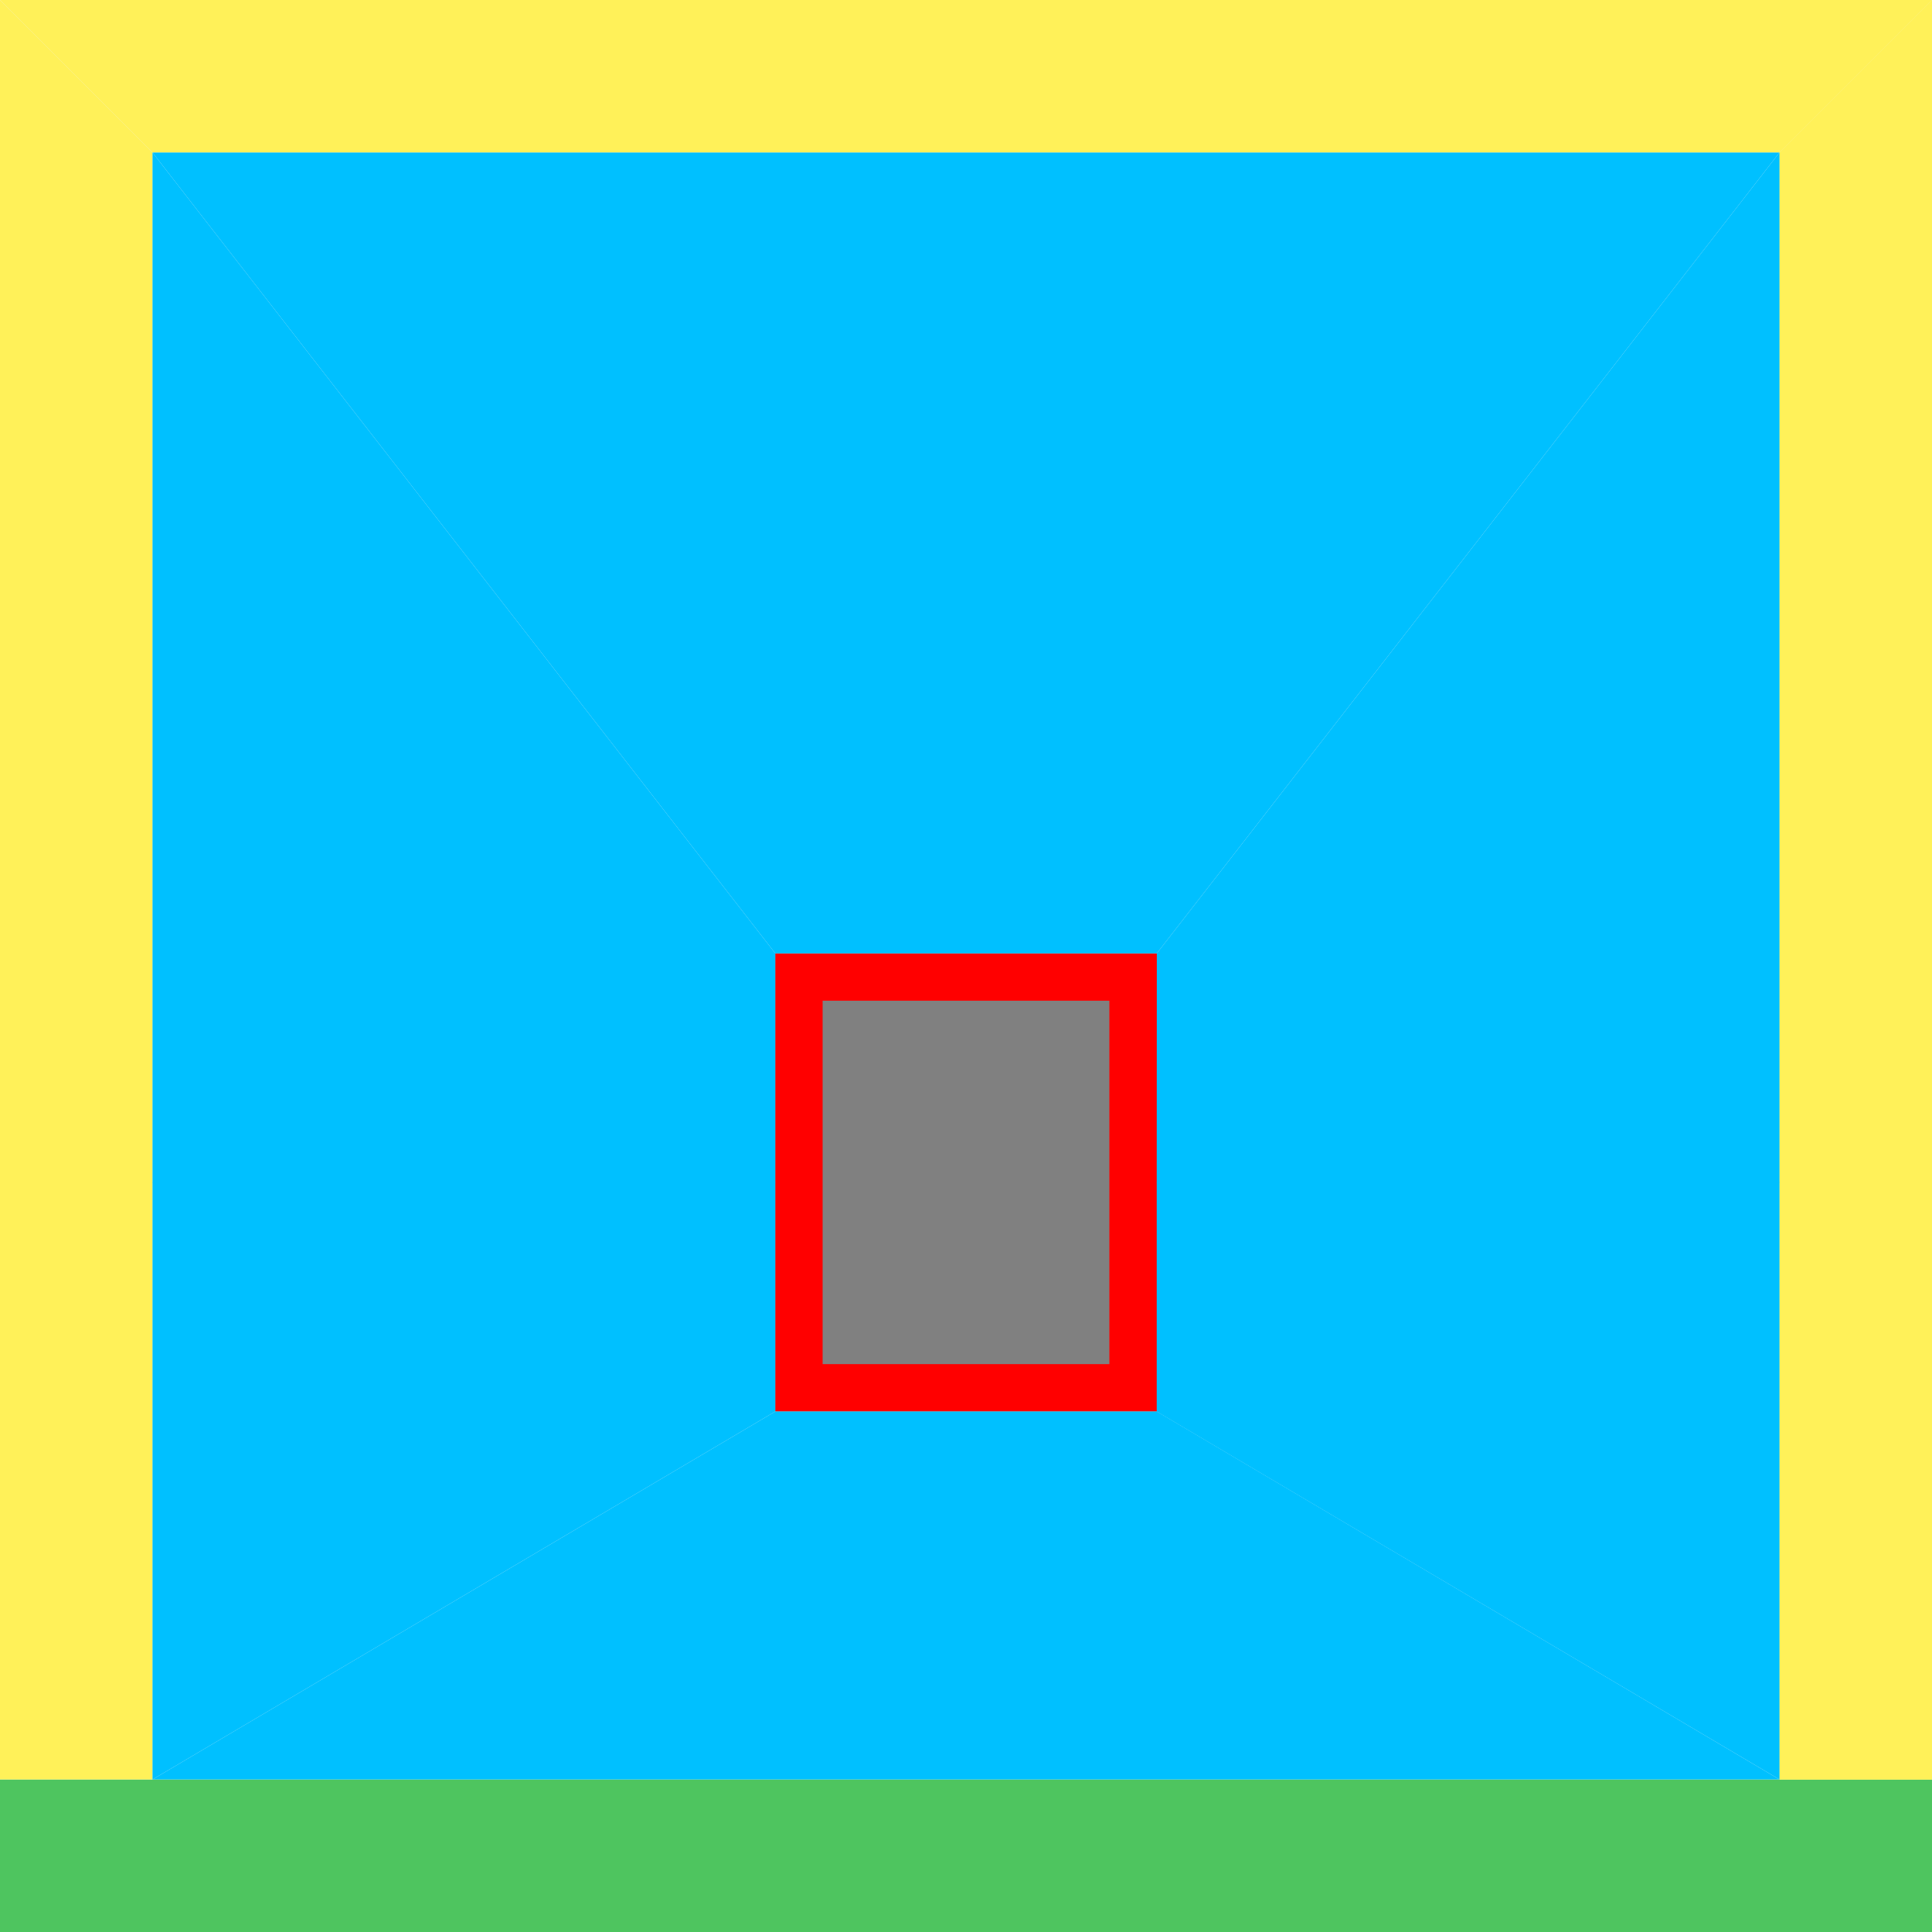
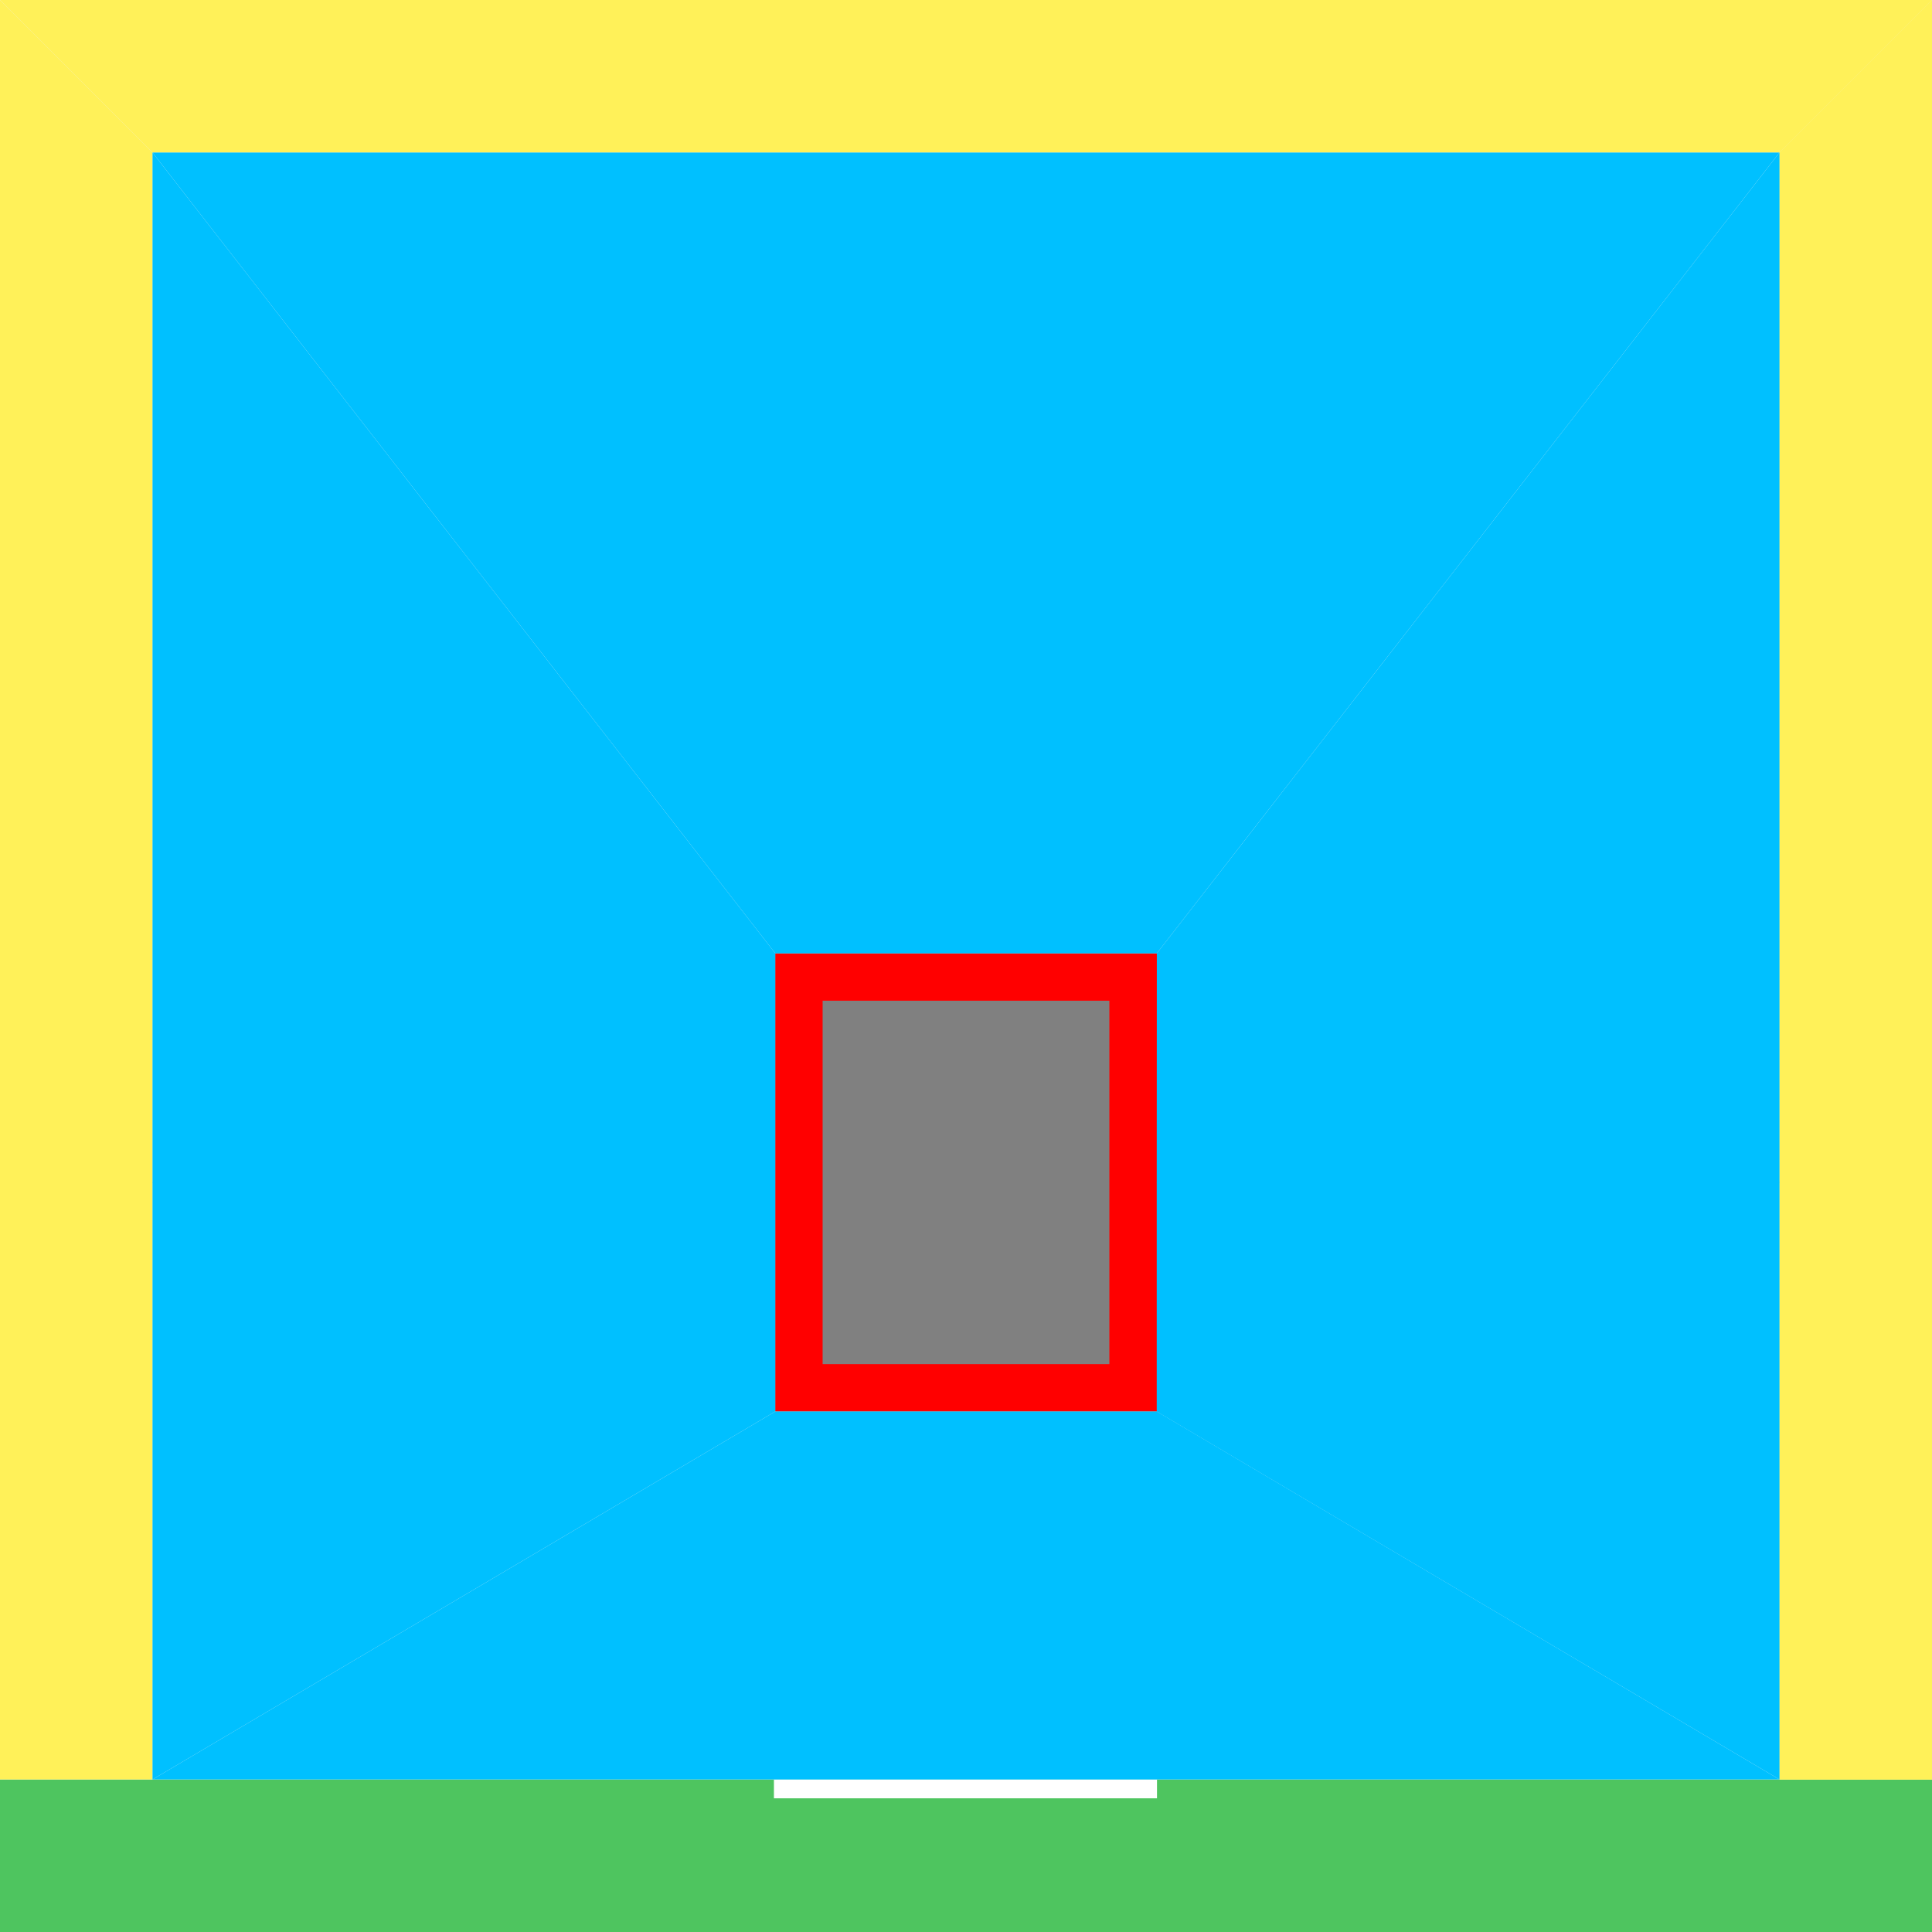
<svg xmlns="http://www.w3.org/2000/svg" version="1.2" viewBox="0 0 7182 7182" width="7182" height="7182">
  <style>
- 		.s0 { fill: #808080 }
- 		.s1 { fill: #ff0000 }
- 		.s2 { fill: #4ec55f }
- 		.s3 { fill: #fff159 }
- 		.s4 { fill: #00c0ff }
+ 		.s0 { fill: #808080 } 
+ 		.s1 { fill: #ff0000 } 
+ 		.s2 { fill: #4ec55f } 
+ 		.s3 { fill: #ffffff } 
+ 		.s4 { fill: #fff159 } 
+ 		.s5 { fill: #00c0ff } 
	</style>
  <path id="Strike Zone" fill-rule="evenodd" class="s0" d="m4301 3544v1703h-1419v-1703z" />
  <path id="Strike border" fill-rule="evenodd" class="s1" d="m4301 3544v1703h-1419v-1703zm-1243 1527h1066v-1351h-1066z" />
  <path id="Ground" fill-rule="evenodd" class="s2" d="m7182 6615v567h-7182v-567z" />
-   <path id="L" fill-rule="evenodd" class="s3" d="m567 567v6048h-567v-6615z" />
-   <path id="Shape 1" fill-rule="evenodd" class="s3" d="m7182 0l-567 567h-6048l-567-567z" />
-   <path id="Shape 2" fill-rule="evenodd" class="s3" d="m7182 0v6615h-567v-6048z" />
-   <path id="Shape 2 copy" fill-rule="evenodd" class="s3" d="m7182 0v6615h-567v-6048z" />
+   <path id="Shape 3" fill-rule="evenodd" class="s3" d="m4301 6615v70h-1424v-70z" />
+   <path id="L" fill-rule="evenodd" class="s4" d="m567 567v6048h-567v-6615z" />
+   <path id="Shape 1" fill-rule="evenodd" class="s4" d="m7182 0l-567 567h-6048l-567-567z" />
+   <path id="Shape 2" fill-rule="evenodd" class="s4" d="m7182 0v6615h-567v-6048z" />
+   <path id="Shape 2 copy" fill-rule="evenodd" class="s4" d="m7182 0v6615h-567v-6048z" />
  <g id="outer">
-     <path id="SE" fill-rule="evenodd" class="s4" d="m6615 4395v2220l-2315-1367.7v-852.3z" />
-     <path id="NE" fill-rule="evenodd" class="s4" d="m6615 567v3829h-2315l0.36-852z" />
-     <path id="NNE" fill-rule="evenodd" class="s4" d="m6615 567l-2314.64 2977h-709.36v-2977z" />
-     <path id="NNW" fill-rule="evenodd" class="s4" d="m3591 567v2977h-709l-2315-2977z" />
-     <path id="NW" fill-rule="evenodd" class="s4" d="m2882 3544v852h-2315v-3829z" />
-     <path id="SW" fill-rule="evenodd" class="s4" d="m2882 4395v852l-2315 1368v-2220z" />
-     <path id="SSW" fill-rule="evenodd" class="s4" d="m3591 5247v1368h-3024l2315-1368z" />
-     <path id="SSE" fill-rule="evenodd" class="s4" d="m4300.36 5247l2314.64 1368h-3024v-1368z" />
+     <path id="SE" fill-rule="evenodd" class="s5" d="m6615 4395v2220l-2315-1367.7v-852.3z" />
+     <path id="NE" fill-rule="evenodd" class="s5" d="m6615 567v3829h-2315l0.36-852z" />
+     <path id="NNE" fill-rule="evenodd" class="s5" d="m6615 567l-2314.64 2977h-709.36v-2977z" />
+     <path id="NNW" fill-rule="evenodd" class="s5" d="m3591 567v2977h-709l-2315-2977z" />
+     <path id="NW" fill-rule="evenodd" class="s5" d="m2882 3544v852h-2315v-3829z" />
+     <path id="SW" fill-rule="evenodd" class="s5" d="m2882 4395v852l-2315 1368v-2220z" />
+     <path id="SSW" fill-rule="evenodd" class="s5" d="m3591 5247v1368h-3024l2315-1368z" />
+     <path id="SSE" fill-rule="evenodd" class="s5" d="m4300.36 5247l2314.64 1368h-3024v-1368z" />
  </g>
</svg>
